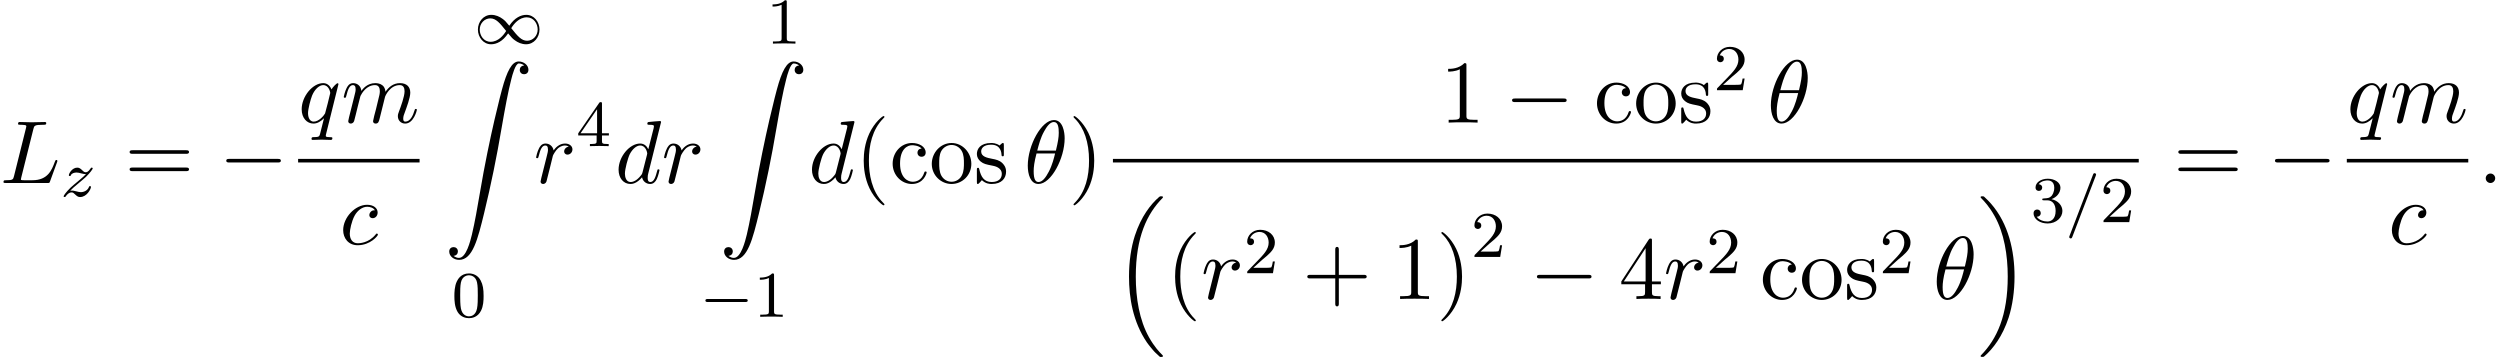
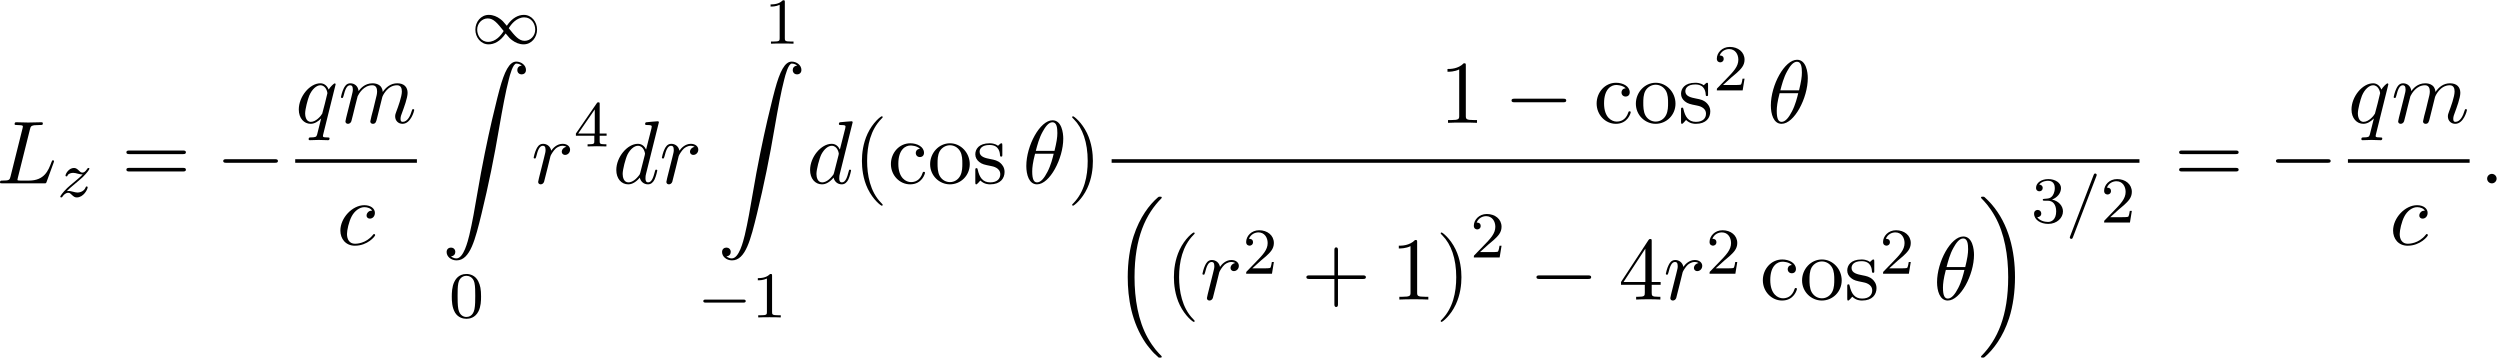
- <svg xmlns="http://www.w3.org/2000/svg" xmlns:xlink="http://www.w3.org/1999/xlink" width="511" height="73" viewBox="1872.02 1484.114 305.455 43.636">
+ <svg xmlns="http://www.w3.org/2000/svg" xmlns:xlink="http://www.w3.org/1999/xlink" width="510" height="73" viewBox="1872.445 1484.114 304.857 43.636">
  <defs>
+     <path id="g0-16" d="M5.618 19.069C5.64 19.08 5.738 19.189 5.749 19.189H5.989C6.022 19.189 6.109 19.178 6.109 19.08C6.109 19.036 6.087 19.015 6.065 18.982C5.673 18.589 5.084 17.989 4.407 16.789C3.229 14.695 2.793 12 2.793 9.382C2.793 4.538 4.167 1.691 6.076-.24C6.109-.273 6.109-.305 6.109-.327C6.109-.436 6.033-.436 5.902-.436C5.76-.436 5.738-.436 5.64-.349C4.604 .545 3.436 2.062 2.684 4.364C2.215 5.804 1.964 7.56 1.964 9.371C1.964 11.956 2.433 14.88 4.145 17.411C4.44 17.836 4.844 18.284 4.844 18.295C4.953 18.425 5.105 18.6 5.193 18.676L5.618 19.069Z" />
+     <path id="g0-17" d="M4.538 9.371C4.538 6.24 3.807 2.913 1.658 .458C1.505 .284 1.102-.142 .84-.371C.764-.436 .742-.436 .6-.436C.491-.436 .393-.436 .393-.327C.393-.284 .436-.24 .458-.218C.829 .164 1.418 .764 2.095 1.964C3.273 4.058 3.709 6.753 3.709 9.371C3.709 14.105 2.4 16.996 .436 18.993C.415 19.015 .393 19.047 .393 19.08C.393 19.189 .491 19.189 .6 19.189C.742 19.189 .764 19.189 .862 19.102C1.898 18.207 3.065 16.691 3.818 14.389C4.298 12.895 4.538 11.127 4.538 9.371Z" />
+     <path id="g0-90" d="M1.135 23.749C1.484 23.727 1.669 23.487 1.669 23.215C1.669 22.855 1.396 22.68 1.145 22.68C.884 22.68 .611 22.844 .611 23.225C.611 23.782 1.156 24.24 1.822 24.24C3.48 24.24 4.102 21.687 4.876 18.524C5.716 15.076 6.425 11.596 7.015 8.095C7.418 5.771 7.822 3.589 8.193 2.182C8.324 1.647 8.695 .24 9.12 .24C9.458 .24 9.731 .447 9.775 .491C9.415 .513 9.229 .753 9.229 1.025C9.229 1.385 9.502 1.56 9.753 1.56C10.015 1.56 10.287 1.396 10.287 1.015C10.287 .425 9.698 0 9.098 0C8.269 0 7.658 1.189 7.058 3.415C7.025 3.535 5.542 9.011 4.342 16.145C4.058 17.815 3.742 19.636 3.382 21.153C3.185 21.949 2.684 24 1.8 24C1.407 24 1.145 23.749 1.135 23.749Z" />
+     <path id="g1-0" d="M5.571-1.809C5.699-1.809 5.874-1.809 5.874-1.993S5.699-2.176 5.571-2.176H1.004C.877-2.176 .701-2.176 .701-1.993S.877-1.809 1.004-1.809H5.571Z" />
+     <path id="g1-49" d="M4.304-2.184C3.834-2.75 3.77-2.813 3.491-3.021C3.124-3.3 2.638-3.515 2.112-3.515C1.14-3.515 .47-2.662 .47-1.714C.47-.781 1.132 .08 2.08 .08C2.734 .08 3.499-.263 4.16-1.251C4.631-.685 4.694-.622 4.973-.414C5.34-.135 5.826 .08 6.352 .08C7.325 .08 7.994-.773 7.994-1.722C7.994-2.654 7.333-3.515 6.384-3.515C5.731-3.515 4.965-3.172 4.304-2.184ZM4.543-1.889C4.846-2.391 5.499-3.212 6.44-3.212C7.293-3.212 7.771-2.439 7.771-1.722C7.771-.948 7.181-.351 6.48-.351S5.308-.933 4.543-1.889ZM3.921-1.546C3.618-1.044 2.965-.223 2.024-.223C1.172-.223 .693-.996 .693-1.714C.693-2.487 1.283-3.084 1.985-3.084S3.156-2.503 3.921-1.546Z" />
    <path id="g5-48" d="M3.897-2.542C3.897-3.395 3.81-3.913 3.547-4.423C3.196-5.125 2.55-5.3 2.112-5.3C1.108-5.3 .741-4.551 .63-4.328C.343-3.746 .327-2.957 .327-2.542C.327-2.016 .351-1.211 .733-.574C1.1 .016 1.69 .167 2.112 .167C2.495 .167 3.18 .048 3.579-.741C3.873-1.315 3.897-2.024 3.897-2.542ZM2.112-.056C1.841-.056 1.291-.183 1.124-1.02C1.036-1.474 1.036-2.224 1.036-2.638C1.036-3.188 1.036-3.746 1.124-4.184C1.291-4.997 1.913-5.077 2.112-5.077C2.383-5.077 2.933-4.941 3.092-4.216C3.188-3.778 3.188-3.18 3.188-2.638C3.188-2.168 3.188-1.451 3.092-1.004C2.925-.167 2.375-.056 2.112-.056Z" />
    <path id="g5-49" d="M2.503-5.077C2.503-5.292 2.487-5.3 2.271-5.3C1.945-4.981 1.522-4.79 .765-4.79V-4.527C.98-4.527 1.411-4.527 1.873-4.742V-.654C1.873-.359 1.849-.263 1.092-.263H.813V0C1.14-.024 1.825-.024 2.184-.024S3.236-.024 3.563 0V-.263H3.284C2.527-.263 2.503-.359 2.503-.654V-5.077Z" />
    <path id="g5-50" d="M2.248-1.626C2.375-1.745 2.71-2.008 2.837-2.12C3.332-2.574 3.802-3.013 3.802-3.738C3.802-4.686 3.005-5.3 2.008-5.3C1.052-5.3 .422-4.575 .422-3.866C.422-3.475 .733-3.419 .845-3.419C1.012-3.419 1.259-3.539 1.259-3.842C1.259-4.256 .861-4.256 .765-4.256C.996-4.838 1.53-5.037 1.921-5.037C2.662-5.037 3.045-4.407 3.045-3.738C3.045-2.909 2.463-2.303 1.522-1.339L.518-.303C.422-.215 .422-.199 .422 0H3.571L3.802-1.427H3.555C3.531-1.267 3.467-.869 3.371-.717C3.324-.654 2.718-.654 2.59-.654H1.172L2.248-1.626Z" />
    <path id="g5-51" d="M2.016-2.662C2.646-2.662 3.045-2.2 3.045-1.363C3.045-.367 2.479-.072 2.056-.072C1.618-.072 1.02-.231 .741-.654C1.028-.654 1.227-.837 1.227-1.1C1.227-1.355 1.044-1.538 .789-1.538C.574-1.538 .351-1.403 .351-1.084C.351-.327 1.164 .167 2.072 .167C3.132 .167 3.873-.566 3.873-1.363C3.873-2.024 3.347-2.63 2.534-2.805C3.164-3.029 3.634-3.571 3.634-4.208S2.917-5.3 2.088-5.3C1.235-5.3 .59-4.838 .59-4.232C.59-3.937 .789-3.81 .996-3.81C1.243-3.81 1.403-3.985 1.403-4.216C1.403-4.511 1.148-4.623 .972-4.631C1.307-5.069 1.921-5.093 2.064-5.093C2.271-5.093 2.877-5.029 2.877-4.208C2.877-3.65 2.646-3.316 2.534-3.188C2.295-2.941 2.112-2.925 1.626-2.893C1.474-2.885 1.411-2.877 1.411-2.774C1.411-2.662 1.482-2.662 1.618-2.662H2.016Z" />
    <path id="g5-52" d="M3.14-5.157C3.14-5.316 3.14-5.38 2.973-5.38C2.869-5.38 2.861-5.372 2.782-5.26L.239-1.57V-1.307H2.487V-.646C2.487-.351 2.463-.263 1.849-.263H1.666V0C2.343-.024 2.359-.024 2.813-.024S3.284-.024 3.961 0V-.263H3.778C3.164-.263 3.14-.351 3.14-.646V-1.307H3.985V-1.57H3.14V-5.157ZM2.542-4.511V-1.57H.518L2.542-4.511Z" />
-     <path id="g0-16" d="M5.618 19.069C5.64 19.08 5.738 19.189 5.749 19.189H5.989C6.022 19.189 6.109 19.178 6.109 19.08C6.109 19.036 6.087 19.015 6.065 18.982C5.673 18.589 5.084 17.989 4.407 16.789C3.229 14.695 2.793 12 2.793 9.382C2.793 4.538 4.167 1.691 6.076-.24C6.109-.273 6.109-.305 6.109-.327C6.109-.436 6.033-.436 5.902-.436C5.76-.436 5.738-.436 5.64-.349C4.604 .545 3.436 2.062 2.684 4.364C2.215 5.804 1.964 7.56 1.964 9.371C1.964 11.956 2.433 14.88 4.145 17.411C4.44 17.836 4.844 18.284 4.844 18.295C4.953 18.425 5.105 18.6 5.193 18.676L5.618 19.069Z" />
-     <path id="g0-17" d="M4.538 9.371C4.538 6.24 3.807 2.913 1.658 .458C1.505 .284 1.102-.142 .84-.371C.764-.436 .742-.436 .6-.436C.491-.436 .393-.436 .393-.327C.393-.284 .436-.24 .458-.218C.829 .164 1.418 .764 2.095 1.964C3.273 4.058 3.709 6.753 3.709 9.371C3.709 14.105 2.4 16.996 .436 18.993C.415 19.015 .393 19.047 .393 19.08C.393 19.189 .491 19.189 .6 19.189C.742 19.189 .764 19.189 .862 19.102C1.898 18.207 3.065 16.691 3.818 14.389C4.298 12.895 4.538 11.127 4.538 9.371Z" />
-     <path id="g0-90" d="M1.135 23.749C1.484 23.727 1.669 23.487 1.669 23.215C1.669 22.855 1.396 22.68 1.145 22.68C.884 22.68 .611 22.844 .611 23.225C.611 23.782 1.156 24.24 1.822 24.24C3.48 24.24 4.102 21.687 4.876 18.524C5.716 15.076 6.425 11.596 7.015 8.095C7.418 5.771 7.822 3.589 8.193 2.182C8.324 1.647 8.695 .24 9.12 .24C9.458 .24 9.731 .447 9.775 .491C9.415 .513 9.229 .753 9.229 1.025C9.229 1.385 9.502 1.56 9.753 1.56C10.015 1.56 10.287 1.396 10.287 1.015C10.287 .425 9.698 0 9.098 0C8.269 0 7.658 1.189 7.058 3.415C7.025 3.535 5.542 9.011 4.342 16.145C4.058 17.815 3.742 19.636 3.382 21.153C3.185 21.949 2.684 24 1.8 24C1.407 24 1.145 23.749 1.135 23.749Z" />
-     <path id="g1-0" d="M5.571-1.809C5.699-1.809 5.874-1.809 5.874-1.993S5.699-2.176 5.571-2.176H1.004C.877-2.176 .701-2.176 .701-1.993S.877-1.809 1.004-1.809H5.571Z" />
-     <path id="g1-49" d="M4.304-2.184C3.834-2.75 3.77-2.813 3.491-3.021C3.124-3.3 2.638-3.515 2.112-3.515C1.14-3.515 .47-2.662 .47-1.714C.47-.781 1.132 .08 2.08 .08C2.734 .08 3.499-.263 4.16-1.251C4.631-.685 4.694-.622 4.973-.414C5.34-.135 5.826 .08 6.352 .08C7.325 .08 7.994-.773 7.994-1.722C7.994-2.654 7.333-3.515 6.384-3.515C5.731-3.515 4.965-3.172 4.304-2.184ZM4.543-1.889C4.846-2.391 5.499-3.212 6.44-3.212C7.293-3.212 7.771-2.439 7.771-1.722C7.771-.948 7.181-.351 6.48-.351S5.308-.933 4.543-1.889ZM3.921-1.546C3.618-1.044 2.965-.223 2.024-.223C1.172-.223 .693-.996 .693-1.714C.693-2.487 1.283-3.084 1.985-3.084S3.156-2.503 3.921-1.546Z" />
-     <path id="g4-18" d="M4.964-5.455C4.964-6.175 4.767-7.691 3.655-7.691C2.138-7.691 .458-4.615 .458-2.116C.458-1.091 .775 .12 1.767 .12C3.305 .12 4.964-3.011 4.964-5.455ZM1.615-3.96C1.8-4.658 2.018-5.531 2.455-6.305C2.749-6.84 3.153-7.451 3.644-7.451C4.178-7.451 4.244-6.753 4.244-6.131C4.244-5.596 4.156-5.04 3.895-3.96H1.615ZM3.796-3.611C3.676-3.109 3.447-2.182 3.033-1.396C2.651-.655 2.236-.12 1.767-.12C1.407-.12 1.178-.436 1.178-1.451C1.178-1.909 1.244-2.542 1.527-3.611H3.796Z" />
-     <path id="g4-58" d="M2.095-.578C2.095-.895 1.833-1.156 1.516-1.156S.938-.895 .938-.578S1.2 0 1.516 0S2.095-.262 2.095-.578Z" />
-     <path id="g4-76" d="M4.08-6.6C4.178-6.993 4.211-7.113 5.236-7.113C5.564-7.113 5.651-7.113 5.651-7.32C5.651-7.451 5.531-7.451 5.476-7.451C5.116-7.451 4.222-7.418 3.862-7.418C3.535-7.418 2.738-7.451 2.411-7.451C2.335-7.451 2.204-7.451 2.204-7.233C2.204-7.113 2.302-7.113 2.509-7.113C2.531-7.113 2.738-7.113 2.924-7.091C3.12-7.069 3.218-7.058 3.218-6.916C3.218-6.873 3.207-6.84 3.175-6.709L1.713-.851C1.604-.425 1.582-.338 .72-.338C.535-.338 .425-.338 .425-.12C.425 0 .524 0 .72 0H5.771C6.033 0 6.044 0 6.109-.185L6.971-2.542C7.015-2.662 7.015-2.684 7.015-2.695C7.015-2.738 6.982-2.815 6.884-2.815S6.775-2.76 6.698-2.585C6.327-1.582 5.847-.338 3.96-.338H2.935C2.782-.338 2.76-.338 2.695-.349C2.585-.36 2.553-.371 2.553-.458C2.553-.491 2.553-.513 2.607-.709L4.08-6.6Z" />
-     <path id="g4-99" d="M4.32-4.145C4.145-4.145 3.993-4.145 3.84-3.993C3.665-3.829 3.644-3.644 3.644-3.567C3.644-3.305 3.84-3.185 4.047-3.185C4.364-3.185 4.658-3.447 4.658-3.884C4.658-4.418 4.145-4.822 3.371-4.822C1.898-4.822 .447-3.262 .447-1.724C.447-.742 1.08 .12 2.215 .12C3.775 .12 4.691-1.036 4.691-1.167C4.691-1.233 4.625-1.309 4.56-1.309C4.505-1.309 4.484-1.287 4.418-1.2C3.556-.12 2.367-.12 2.236-.12C1.549-.12 1.255-.655 1.255-1.309C1.255-1.756 1.473-2.815 1.844-3.491C2.182-4.113 2.782-4.582 3.382-4.582C3.753-4.582 4.167-4.44 4.32-4.145Z" />
-     <path id="g4-100" d="M5.629-7.451C5.629-7.462 5.629-7.571 5.487-7.571C5.324-7.571 4.287-7.473 4.102-7.451C4.015-7.44 3.949-7.385 3.949-7.244C3.949-7.113 4.047-7.113 4.211-7.113C4.735-7.113 4.756-7.036 4.756-6.927L4.724-6.709L4.069-4.124C3.873-4.527 3.556-4.822 3.065-4.822C1.789-4.822 .436-3.218 .436-1.625C.436-.6 1.036 .12 1.887 .12C2.105 .12 2.651 .076 3.305-.698C3.393-.24 3.775 .12 4.298 .12C4.68 .12 4.931-.131 5.105-.48C5.291-.873 5.433-1.538 5.433-1.56C5.433-1.669 5.335-1.669 5.302-1.669C5.193-1.669 5.182-1.625 5.149-1.473C4.964-.764 4.767-.12 4.32-.12C4.025-.12 3.993-.404 3.993-.622C3.993-.884 4.015-.96 4.058-1.145L5.629-7.451ZM3.36-1.298C3.305-1.102 3.305-1.08 3.142-.895C2.662-.295 2.215-.12 1.909-.12C1.364-.12 1.211-.72 1.211-1.145C1.211-1.691 1.56-3.033 1.811-3.535C2.149-4.178 2.64-4.582 3.076-4.582C3.785-4.582 3.938-3.687 3.938-3.622S3.916-3.491 3.905-3.436L3.36-1.298Z" />
-     <path id="g4-109" d="M.96-.644C.927-.48 .862-.229 .862-.175C.862 .022 1.015 .12 1.178 .12C1.309 .12 1.505 .033 1.582-.185C1.593-.207 1.724-.72 1.789-.993L2.029-1.975C2.095-2.215 2.16-2.455 2.215-2.705C2.258-2.891 2.345-3.207 2.356-3.251C2.52-3.589 3.098-4.582 4.135-4.582C4.625-4.582 4.724-4.178 4.724-3.818C4.724-3.545 4.647-3.24 4.56-2.913L4.255-1.647L4.036-.818C3.993-.6 3.895-.229 3.895-.175C3.895 .022 4.047 .12 4.211 .12C4.549 .12 4.615-.153 4.702-.502C4.855-1.113 5.258-2.705 5.356-3.131C5.389-3.273 5.967-4.582 7.156-4.582C7.625-4.582 7.745-4.211 7.745-3.818C7.745-3.196 7.287-1.953 7.069-1.375C6.971-1.113 6.927-.993 6.927-.775C6.927-.262 7.309 .12 7.822 .12C8.847 .12 9.251-1.473 9.251-1.56C9.251-1.669 9.153-1.669 9.12-1.669C9.011-1.669 9.011-1.636 8.956-1.473C8.793-.895 8.444-.12 7.844-.12C7.658-.12 7.582-.229 7.582-.48C7.582-.753 7.68-1.015 7.778-1.255C7.985-1.822 8.444-3.033 8.444-3.655C8.444-4.364 8.007-4.822 7.189-4.822S5.815-4.342 5.411-3.764C5.4-3.905 5.367-4.276 5.062-4.538C4.789-4.767 4.44-4.822 4.167-4.822C3.185-4.822 2.651-4.124 2.465-3.873C2.411-4.495 1.953-4.822 1.462-4.822C.96-4.822 .753-4.396 .655-4.2C.458-3.818 .316-3.175 .316-3.142C.316-3.033 .425-3.033 .447-3.033C.556-3.033 .567-3.044 .633-3.284C.818-4.058 1.036-4.582 1.429-4.582C1.604-4.582 1.767-4.495 1.767-4.08C1.767-3.851 1.735-3.731 1.593-3.164L.96-.644Z" />
-     <path id="g4-113" d="M4.931-4.702C4.931-4.745 4.898-4.811 4.822-4.811C4.702-4.811 4.265-4.375 4.08-4.058C3.84-4.647 3.415-4.822 3.065-4.822C1.778-4.822 .436-3.207 .436-1.625C.436-.556 1.08 .12 1.876 .12C2.345 .12 2.771-.142 3.164-.535C3.065-.153 2.705 1.32 2.673 1.418C2.585 1.724 2.498 1.767 1.887 1.778C1.745 1.778 1.636 1.778 1.636 1.996C1.636 2.007 1.636 2.116 1.778 2.116C2.127 2.116 2.509 2.084 2.869 2.084C3.24 2.084 3.633 2.116 3.993 2.116C4.047 2.116 4.189 2.116 4.189 1.898C4.189 1.778 4.08 1.778 3.905 1.778C3.382 1.778 3.382 1.702 3.382 1.604C3.382 1.527 3.404 1.462 3.425 1.364L4.931-4.702ZM1.909-.12C1.255-.12 1.211-.96 1.211-1.145C1.211-1.669 1.527-2.858 1.713-3.316C2.051-4.124 2.618-4.582 3.065-4.582C3.775-4.582 3.927-3.698 3.927-3.622C3.927-3.556 3.327-1.167 3.295-1.124C3.131-.818 2.52-.12 1.909-.12Z" />
-     <path id="g4-114" d="M.96-.644C.927-.48 .862-.229 .862-.175C.862 .022 1.015 .12 1.178 .12C1.309 .12 1.505 .033 1.582-.185C1.604-.229 1.975-1.713 2.018-1.909C2.105-2.269 2.302-3.033 2.367-3.327C2.411-3.469 2.716-3.982 2.978-4.222C3.065-4.298 3.382-4.582 3.851-4.582C4.135-4.582 4.298-4.451 4.309-4.451C3.982-4.396 3.742-4.135 3.742-3.851C3.742-3.676 3.862-3.469 4.156-3.469S4.756-3.72 4.756-4.113C4.756-4.495 4.407-4.822 3.851-4.822C3.142-4.822 2.662-4.287 2.455-3.982C2.367-4.473 1.975-4.822 1.462-4.822C.96-4.822 .753-4.396 .655-4.2C.458-3.829 .316-3.175 .316-3.142C.316-3.033 .425-3.033 .447-3.033C.556-3.033 .567-3.044 .633-3.284C.818-4.058 1.036-4.582 1.429-4.582C1.615-4.582 1.767-4.495 1.767-4.08C1.767-3.851 1.735-3.731 1.593-3.164L.96-.644Z" />
-     <path id="g3-61" d="M3.706-5.643C3.754-5.754 3.754-5.77 3.754-5.794C3.754-5.898 3.674-5.978 3.571-5.978C3.443-5.978 3.411-5.882 3.379-5.802L.518 1.658C.47 1.769 .47 1.785 .47 1.809C.47 1.913 .55 1.993 .654 1.993C.781 1.993 .813 1.897 .845 1.817L3.706-5.643Z" />
-     <path id="g3-122" d="M1.156-.693C1.443-.988 1.53-1.076 2.232-1.658C2.319-1.73 2.877-2.192 3.092-2.399C3.595-2.893 3.905-3.332 3.905-3.419C3.905-3.491 3.842-3.515 3.786-3.515C3.706-3.515 3.698-3.499 3.618-3.379C3.371-3.013 3.196-2.949 3.053-2.949C2.901-2.949 2.805-3.013 2.646-3.172C2.439-3.371 2.279-3.515 2.024-3.515C1.387-3.515 .988-2.798 .988-2.582C.988-2.574 .988-2.487 1.116-2.487C1.196-2.487 1.211-2.519 1.243-2.606C1.347-2.837 1.69-2.917 1.929-2.917C2.112-2.917 2.303-2.869 2.495-2.813C2.829-2.726 2.901-2.726 3.084-2.726C2.917-2.55 2.694-2.327 2.08-1.825C1.745-1.546 1.411-1.275 1.196-1.068C.606-.486 .351-.096 .351-.016C.351 .056 .406 .08 .47 .08C.55 .08 .566 .056 .606 0C.765-.239 1.012-.486 1.315-.486C1.498-.486 1.578-.414 1.73-.263C1.985-.016 2.128 .08 2.359 .08C3.188 .08 3.69-.909 3.69-1.156C3.69-1.227 3.634-1.259 3.571-1.259C3.483-1.259 3.467-1.211 3.435-1.132C3.284-.733 2.845-.518 2.447-.518C2.295-.518 2.12-.558 1.881-.622C1.546-.709 1.467-.709 1.347-.709C1.267-.709 1.219-.709 1.156-.693Z" />
    <path id="g2-0" d="M7.189-2.509C7.375-2.509 7.571-2.509 7.571-2.727S7.375-2.945 7.189-2.945H1.287C1.102-2.945 .905-2.945 .905-2.727S1.102-2.509 1.287-2.509H7.189Z" />
    <path id="g6-40" d="M3.611 2.618C3.611 2.585 3.611 2.564 3.425 2.378C2.062 1.004 1.713-1.058 1.713-2.727C1.713-4.625 2.127-6.524 3.469-7.887C3.611-8.018 3.611-8.04 3.611-8.073C3.611-8.149 3.567-8.182 3.502-8.182C3.393-8.182 2.411-7.44 1.767-6.055C1.211-4.855 1.08-3.644 1.08-2.727C1.08-1.876 1.2-.556 1.8 .676C2.455 2.018 3.393 2.727 3.502 2.727C3.567 2.727 3.611 2.695 3.611 2.618Z" />
    <path id="g6-41" d="M3.153-2.727C3.153-3.578 3.033-4.898 2.433-6.131C1.778-7.473 .84-8.182 .731-8.182C.665-8.182 .622-8.138 .622-8.073C.622-8.04 .622-8.018 .829-7.822C1.898-6.742 2.52-5.007 2.52-2.727C2.52-.862 2.116 1.058 .764 2.433C.622 2.564 .622 2.585 .622 2.618C.622 2.684 .665 2.727 .731 2.727C.84 2.727 1.822 1.985 2.465 .6C3.022-.6 3.153-1.811 3.153-2.727Z" />
    <path id="g6-43" d="M4.462-2.509H7.505C7.658-2.509 7.865-2.509 7.865-2.727S7.658-2.945 7.505-2.945H4.462V-6C4.462-6.153 4.462-6.36 4.244-6.36S4.025-6.153 4.025-6V-2.945H.971C.818-2.945 .611-2.945 .611-2.727S.818-2.509 .971-2.509H4.025V.545C4.025 .698 4.025 .905 4.244 .905S4.462 .698 4.462 .545V-2.509Z" />
    <path id="g6-49" d="M3.207-6.982C3.207-7.244 3.207-7.265 2.956-7.265C2.28-6.567 1.32-6.567 .971-6.567V-6.229C1.189-6.229 1.833-6.229 2.4-6.513V-.862C2.4-.469 2.367-.338 1.385-.338H1.036V0C1.418-.033 2.367-.033 2.804-.033S4.189-.033 4.571 0V-.338H4.222C3.24-.338 3.207-.458 3.207-.862V-6.982Z" />
    <path id="g6-52" d="M3.207-1.8V-.851C3.207-.458 3.185-.338 2.378-.338H2.149V0C2.596-.033 3.164-.033 3.622-.033S4.658-.033 5.105 0V-.338H4.876C4.069-.338 4.047-.458 4.047-.851V-1.8H5.138V-2.138H4.047V-7.102C4.047-7.32 4.047-7.385 3.873-7.385C3.775-7.385 3.742-7.385 3.655-7.255L.305-2.138V-1.8H3.207ZM3.273-2.138H.611L3.273-6.207V-2.138Z" />
    <path id="g6-61" d="M7.495-3.567C7.658-3.567 7.865-3.567 7.865-3.785S7.658-4.004 7.505-4.004H.971C.818-4.004 .611-4.004 .611-3.785S.818-3.567 .982-3.567H7.495ZM7.505-1.451C7.658-1.451 7.865-1.451 7.865-1.669S7.658-1.887 7.495-1.887H.982C.818-1.887 .611-1.887 .611-1.669S.818-1.451 .971-1.451H7.505Z" />
    <path id="g6-99" d="M1.276-2.378C1.276-4.156 2.171-4.615 2.749-4.615C2.847-4.615 3.535-4.604 3.916-4.211C3.469-4.178 3.404-3.851 3.404-3.709C3.404-3.425 3.6-3.207 3.905-3.207C4.189-3.207 4.407-3.393 4.407-3.72C4.407-4.462 3.578-4.887 2.738-4.887C1.375-4.887 .371-3.709 .371-2.356C.371-.96 1.451 .12 2.716 .12C4.178 .12 4.527-1.189 4.527-1.298S4.418-1.407 4.385-1.407C4.287-1.407 4.265-1.364 4.244-1.298C3.927-.284 3.218-.153 2.815-.153C2.236-.153 1.276-.622 1.276-2.378Z" />
    <path id="g6-111" d="M5.138-2.335C5.138-3.731 4.047-4.887 2.727-4.887C1.364-4.887 .305-3.698 .305-2.335C.305-.927 1.44 .12 2.716 .12C4.036 .12 5.138-.949 5.138-2.335ZM2.727-.153C2.258-.153 1.778-.382 1.484-.884C1.211-1.364 1.211-2.029 1.211-2.422C1.211-2.847 1.211-3.436 1.473-3.916C1.767-4.418 2.28-4.647 2.716-4.647C3.196-4.647 3.665-4.407 3.949-3.938S4.233-2.836 4.233-2.422C4.233-2.029 4.233-1.44 3.993-.96C3.753-.469 3.273-.153 2.727-.153Z" />
    <path id="g6-115" d="M2.269-2.116C2.509-2.073 3.404-1.898 3.404-1.113C3.404-.556 3.022-.12 2.171-.12C1.255-.12 .862-.742 .655-1.669C.622-1.811 .611-1.855 .502-1.855C.36-1.855 .36-1.778 .36-1.582V-.142C.36 .044 .36 .12 .48 .12C.535 .12 .545 .109 .753-.098C.775-.12 .775-.142 .971-.349C1.451 .109 1.942 .12 2.171 .12C3.425 .12 3.927-.611 3.927-1.396C3.927-1.975 3.6-2.302 3.469-2.433C3.109-2.782 2.684-2.869 2.225-2.956C1.615-3.076 .884-3.218 .884-3.851C.884-4.233 1.167-4.68 2.105-4.68C3.305-4.68 3.36-3.698 3.382-3.36C3.393-3.262 3.491-3.262 3.513-3.262C3.655-3.262 3.655-3.316 3.655-3.524V-4.625C3.655-4.811 3.655-4.887 3.535-4.887C3.48-4.887 3.458-4.887 3.316-4.756C3.284-4.713 3.175-4.615 3.131-4.582C2.716-4.887 2.269-4.887 2.105-4.887C.775-4.887 .36-4.156 .36-3.545C.36-3.164 .535-2.858 .829-2.618C1.178-2.335 1.484-2.269 2.269-2.116Z" />
+     <path id="g3-61" d="M3.706-5.643C3.754-5.754 3.754-5.77 3.754-5.794C3.754-5.898 3.674-5.978 3.571-5.978C3.443-5.978 3.411-5.882 3.379-5.802L.518 1.658C.47 1.769 .47 1.785 .47 1.809C.47 1.913 .55 1.993 .654 1.993C.781 1.993 .813 1.897 .845 1.817L3.706-5.643Z" />
+     <path id="g3-122" d="M1.156-.693C1.443-.988 1.53-1.076 2.232-1.658C2.319-1.73 2.877-2.192 3.092-2.399C3.595-2.893 3.905-3.332 3.905-3.419C3.905-3.491 3.842-3.515 3.786-3.515C3.706-3.515 3.698-3.499 3.618-3.379C3.371-3.013 3.196-2.949 3.053-2.949C2.901-2.949 2.805-3.013 2.646-3.172C2.439-3.371 2.279-3.515 2.024-3.515C1.387-3.515 .988-2.798 .988-2.582C.988-2.574 .988-2.487 1.116-2.487C1.196-2.487 1.211-2.519 1.243-2.606C1.347-2.837 1.69-2.917 1.929-2.917C2.112-2.917 2.303-2.869 2.495-2.813C2.829-2.726 2.901-2.726 3.084-2.726C2.917-2.55 2.694-2.327 2.08-1.825C1.745-1.546 1.411-1.275 1.196-1.068C.606-.486 .351-.096 .351-.016C.351 .056 .406 .08 .47 .08C.55 .08 .566 .056 .606 0C.765-.239 1.012-.486 1.315-.486C1.498-.486 1.578-.414 1.73-.263C1.985-.016 2.128 .08 2.359 .08C3.188 .08 3.69-.909 3.69-1.156C3.69-1.227 3.634-1.259 3.571-1.259C3.483-1.259 3.467-1.211 3.435-1.132C3.284-.733 2.845-.518 2.447-.518C2.295-.518 2.12-.558 1.881-.622C1.546-.709 1.467-.709 1.347-.709C1.267-.709 1.219-.709 1.156-.693Z" />
+     <path id="g4-18" d="M4.964-5.455C4.964-6.175 4.767-7.691 3.655-7.691C2.138-7.691 .458-4.615 .458-2.116C.458-1.091 .775 .12 1.767 .12C3.305 .12 4.964-3.011 4.964-5.455ZM1.615-3.96C1.8-4.658 2.018-5.531 2.455-6.305C2.749-6.84 3.153-7.451 3.644-7.451C4.178-7.451 4.244-6.753 4.244-6.131C4.244-5.596 4.156-5.04 3.895-3.96H1.615ZM3.796-3.611C3.676-3.109 3.447-2.182 3.033-1.396C2.651-.655 2.236-.12 1.767-.12C1.407-.12 1.178-.436 1.178-1.451C1.178-1.909 1.244-2.542 1.527-3.611H3.796Z" />
+     <path id="g4-58" d="M2.095-.578C2.095-.895 1.833-1.156 1.516-1.156S.938-.895 .938-.578S1.2 0 1.516 0S2.095-.262 2.095-.578Z" />
+     <path id="g4-76" d="M4.08-6.6C4.178-6.993 4.211-7.113 5.236-7.113C5.564-7.113 5.651-7.113 5.651-7.32C5.651-7.451 5.531-7.451 5.476-7.451C5.116-7.451 4.222-7.418 3.862-7.418C3.535-7.418 2.738-7.451 2.411-7.451C2.335-7.451 2.204-7.451 2.204-7.233C2.204-7.113 2.302-7.113 2.509-7.113C2.531-7.113 2.738-7.113 2.924-7.091C3.12-7.069 3.218-7.058 3.218-6.916C3.218-6.873 3.207-6.84 3.175-6.709L1.713-.851C1.604-.425 1.582-.338 .72-.338C.535-.338 .425-.338 .425-.12C.425 0 .524 0 .72 0H5.771C6.033 0 6.044 0 6.109-.185L6.971-2.542C7.015-2.662 7.015-2.684 7.015-2.695C7.015-2.738 6.982-2.815 6.884-2.815S6.775-2.76 6.698-2.585C6.327-1.582 5.847-.338 3.96-.338H2.935C2.782-.338 2.76-.338 2.695-.349C2.585-.36 2.553-.371 2.553-.458C2.553-.491 2.553-.513 2.607-.709L4.08-6.6Z" />
+     <path id="g4-99" d="M4.32-4.145C4.145-4.145 3.993-4.145 3.84-3.993C3.665-3.829 3.644-3.644 3.644-3.567C3.644-3.305 3.84-3.185 4.047-3.185C4.364-3.185 4.658-3.447 4.658-3.884C4.658-4.418 4.145-4.822 3.371-4.822C1.898-4.822 .447-3.262 .447-1.724C.447-.742 1.08 .12 2.215 .12C3.775 .12 4.691-1.036 4.691-1.167C4.691-1.233 4.625-1.309 4.56-1.309C4.505-1.309 4.484-1.287 4.418-1.2C3.556-.12 2.367-.12 2.236-.12C1.549-.12 1.255-.655 1.255-1.309C1.255-1.756 1.473-2.815 1.844-3.491C2.182-4.113 2.782-4.582 3.382-4.582C3.753-4.582 4.167-4.44 4.32-4.145Z" />
+     <path id="g4-100" d="M5.629-7.451C5.629-7.462 5.629-7.571 5.487-7.571C5.324-7.571 4.287-7.473 4.102-7.451C4.015-7.44 3.949-7.385 3.949-7.244C3.949-7.113 4.047-7.113 4.211-7.113C4.735-7.113 4.756-7.036 4.756-6.927L4.724-6.709L4.069-4.124C3.873-4.527 3.556-4.822 3.065-4.822C1.789-4.822 .436-3.218 .436-1.625C.436-.6 1.036 .12 1.887 .12C2.105 .12 2.651 .076 3.305-.698C3.393-.24 3.775 .12 4.298 .12C4.68 .12 4.931-.131 5.105-.48C5.291-.873 5.433-1.538 5.433-1.56C5.433-1.669 5.335-1.669 5.302-1.669C5.193-1.669 5.182-1.625 5.149-1.473C4.964-.764 4.767-.12 4.32-.12C4.025-.12 3.993-.404 3.993-.622C3.993-.884 4.015-.96 4.058-1.145L5.629-7.451ZM3.36-1.298C3.305-1.102 3.305-1.08 3.142-.895C2.662-.295 2.215-.12 1.909-.12C1.364-.12 1.211-.72 1.211-1.145C1.211-1.691 1.56-3.033 1.811-3.535C2.149-4.178 2.64-4.582 3.076-4.582C3.785-4.582 3.938-3.687 3.938-3.622S3.916-3.491 3.905-3.436L3.36-1.298Z" />
+     <path id="g4-109" d="M.96-.644C.927-.48 .862-.229 .862-.175C.862 .022 1.015 .12 1.178 .12C1.309 .12 1.505 .033 1.582-.185C1.593-.207 1.724-.72 1.789-.993L2.029-1.975C2.095-2.215 2.16-2.455 2.215-2.705C2.258-2.891 2.345-3.207 2.356-3.251C2.52-3.589 3.098-4.582 4.135-4.582C4.625-4.582 4.724-4.178 4.724-3.818C4.724-3.545 4.647-3.24 4.56-2.913L4.255-1.647L4.036-.818C3.993-.6 3.895-.229 3.895-.175C3.895 .022 4.047 .12 4.211 .12C4.549 .12 4.615-.153 4.702-.502C4.855-1.113 5.258-2.705 5.356-3.131C5.389-3.273 5.967-4.582 7.156-4.582C7.625-4.582 7.745-4.211 7.745-3.818C7.745-3.196 7.287-1.953 7.069-1.375C6.971-1.113 6.927-.993 6.927-.775C6.927-.262 7.309 .12 7.822 .12C8.847 .12 9.251-1.473 9.251-1.56C9.251-1.669 9.153-1.669 9.12-1.669C9.011-1.669 9.011-1.636 8.956-1.473C8.793-.895 8.444-.12 7.844-.12C7.658-.12 7.582-.229 7.582-.48C7.582-.753 7.68-1.015 7.778-1.255C7.985-1.822 8.444-3.033 8.444-3.655C8.444-4.364 8.007-4.822 7.189-4.822S5.815-4.342 5.411-3.764C5.4-3.905 5.367-4.276 5.062-4.538C4.789-4.767 4.44-4.822 4.167-4.822C3.185-4.822 2.651-4.124 2.465-3.873C2.411-4.495 1.953-4.822 1.462-4.822C.96-4.822 .753-4.396 .655-4.2C.458-3.818 .316-3.175 .316-3.142C.316-3.033 .425-3.033 .447-3.033C.556-3.033 .567-3.044 .633-3.284C.818-4.058 1.036-4.582 1.429-4.582C1.604-4.582 1.767-4.495 1.767-4.08C1.767-3.851 1.735-3.731 1.593-3.164L.96-.644Z" />
+     <path id="g4-113" d="M4.931-4.702C4.931-4.745 4.898-4.811 4.822-4.811C4.702-4.811 4.265-4.375 4.08-4.058C3.84-4.647 3.415-4.822 3.065-4.822C1.778-4.822 .436-3.207 .436-1.625C.436-.556 1.08 .12 1.876 .12C2.345 .12 2.771-.142 3.164-.535C3.065-.153 2.705 1.32 2.673 1.418C2.585 1.724 2.498 1.767 1.887 1.778C1.745 1.778 1.636 1.778 1.636 1.996C1.636 2.007 1.636 2.116 1.778 2.116C2.127 2.116 2.509 2.084 2.869 2.084C3.24 2.084 3.633 2.116 3.993 2.116C4.047 2.116 4.189 2.116 4.189 1.898C4.189 1.778 4.08 1.778 3.905 1.778C3.382 1.778 3.382 1.702 3.382 1.604C3.382 1.527 3.404 1.462 3.425 1.364L4.931-4.702ZM1.909-.12C1.255-.12 1.211-.96 1.211-1.145C1.211-1.669 1.527-2.858 1.713-3.316C2.051-4.124 2.618-4.582 3.065-4.582C3.775-4.582 3.927-3.698 3.927-3.622C3.927-3.556 3.327-1.167 3.295-1.124C3.131-.818 2.52-.12 1.909-.12Z" />
+     <path id="g4-114" d="M.96-.644C.927-.48 .862-.229 .862-.175C.862 .022 1.015 .12 1.178 .12C1.309 .12 1.505 .033 1.582-.185C1.604-.229 1.975-1.713 2.018-1.909C2.105-2.269 2.302-3.033 2.367-3.327C2.411-3.469 2.716-3.982 2.978-4.222C3.065-4.298 3.382-4.582 3.851-4.582C4.135-4.582 4.298-4.451 4.309-4.451C3.982-4.396 3.742-4.135 3.742-3.851C3.742-3.676 3.862-3.469 4.156-3.469S4.756-3.72 4.756-4.113C4.756-4.495 4.407-4.822 3.851-4.822C3.142-4.822 2.662-4.287 2.455-3.982C2.367-4.473 1.975-4.822 1.462-4.822C.96-4.822 .753-4.396 .655-4.2C.458-3.829 .316-3.175 .316-3.142C.316-3.033 .425-3.033 .447-3.033C.556-3.033 .567-3.044 .633-3.284C.818-4.058 1.036-4.582 1.429-4.582C1.615-4.582 1.767-4.495 1.767-4.08C1.767-3.851 1.735-3.731 1.593-3.164L.96-.644Z" />
  </defs>
  <g id="page1">
    <use x="1872.02" y="1506.473" xlink:href="#g4-76" />
    <use x="1879.444" y="1508.11" xlink:href="#g3-122" />
    <use x="1887.248" y="1506.473" xlink:href="#g6-61" />
    <use x="1898.763" y="1506.473" xlink:href="#g2-0" />
    <use x="1908.444" y="1499.093" xlink:href="#g4-113" />
    <use x="1913.705" y="1499.093" xlink:href="#g4-109" />
    <rect x="1908.444" y="1503.528" height=".436" width="14.84" />
    <use x="1913.503" y="1513.957" xlink:href="#g4-99" />
    <use x="1929.942" y="1489.443" xlink:href="#g1-49" />
    <use x="1926.297" y="1491.625" xlink:href="#g0-90" />
    <use x="1927.21" y="1522.822" xlink:href="#g5-48" />
    <use x="1937.206" y="1506.473" xlink:href="#g4-114" />
    <use x="1942.431" y="1501.969" xlink:href="#g5-52" />
    <use x="1947.163" y="1506.473" xlink:href="#g4-100" />
    <use x="1952.841" y="1506.473" xlink:href="#g4-114" />
    <use x="1965.646" y="1489.443" xlink:href="#g5-49" />
    <use x="1959.884" y="1491.625" xlink:href="#g0-90" />
    <use x="1957.504" y="1522.822" xlink:href="#g1-0" />
    <use x="1964.091" y="1522.822" xlink:href="#g5-49" />
    <use x="1970.793" y="1506.473" xlink:href="#g4-100" />
    <use x="1976.471" y="1506.473" xlink:href="#g6-40" />
    <use x="1980.714" y="1506.473" xlink:href="#g6-99" />
    <use x="1985.562" y="1506.473" xlink:href="#g6-111" />
    <use x="1991.017" y="1506.473" xlink:href="#g6-115" />
    <use x="1997.138" y="1506.473" xlink:href="#g4-18" />
    <use x="2002.562" y="1506.473" xlink:href="#g6-41" />
    <use x="2047.984" y="1499.093" xlink:href="#g6-49" />
    <use x="2055.863" y="1499.093" xlink:href="#g2-0" />
    <use x="2066.772" y="1499.093" xlink:href="#g6-99" />
    <use x="2071.621" y="1499.093" xlink:href="#g6-111" />
    <use x="2077.075" y="1499.093" xlink:href="#g6-115" />
    <use x="2081.378" y="1495.135" xlink:href="#g5-50" />
    <use x="2087.929" y="1499.093" xlink:href="#g4-18" />
    <rect x="2008" y="1503.528" height=".436" width="125.337" />
    <use x="2008" y="1508.533" xlink:href="#g0-16" />
    <use x="2014.515" y="1520.642" xlink:href="#g6-40" />
    <use x="2018.758" y="1520.642" xlink:href="#g4-114" />
    <use x="2023.982" y="1517.49" xlink:href="#g5-50" />
    <use x="2031.139" y="1520.642" xlink:href="#g6-43" />
    <use x="2042.048" y="1520.642" xlink:href="#g6-49" />
    <use x="2047.503" y="1520.642" xlink:href="#g6-41" />
    <use x="2051.745" y="1515.509" xlink:href="#g5-50" />
    <use x="2058.902" y="1520.642" xlink:href="#g2-0" />
    <use x="2069.811" y="1520.642" xlink:href="#g6-52" />
    <use x="2075.265" y="1520.642" xlink:href="#g4-114" />
    <use x="2080.49" y="1517.49" xlink:href="#g5-50" />
    <use x="2087.04" y="1520.642" xlink:href="#g6-99" />
    <use x="2091.889" y="1520.642" xlink:href="#g6-111" />
    <use x="2097.344" y="1520.642" xlink:href="#g6-115" />
    <use x="2101.647" y="1517.49" xlink:href="#g5-50" />
    <use x="2108.197" y="1520.642" xlink:href="#g4-18" />
    <use x="2113.621" y="1508.533" xlink:href="#g0-17" />
    <use x="2120.136" y="1511.251" xlink:href="#g5-51" />
    <use x="2124.371" y="1511.251" xlink:href="#g3-61" />
    <use x="2128.605" y="1511.251" xlink:href="#g5-50" />
    <use x="2137.563" y="1506.473" xlink:href="#g6-61" />
    <use x="2149.078" y="1506.473" xlink:href="#g2-0" />
    <use x="2158.758" y="1499.093" xlink:href="#g4-113" />
    <use x="2164.02" y="1499.093" xlink:href="#g4-109" />
    <rect x="2158.758" y="1503.528" height=".436" width="14.84" />
    <use x="2163.818" y="1513.957" xlink:href="#g4-99" />
    <use x="2174.794" y="1506.473" xlink:href="#g4-58" />
  </g>
</svg>
